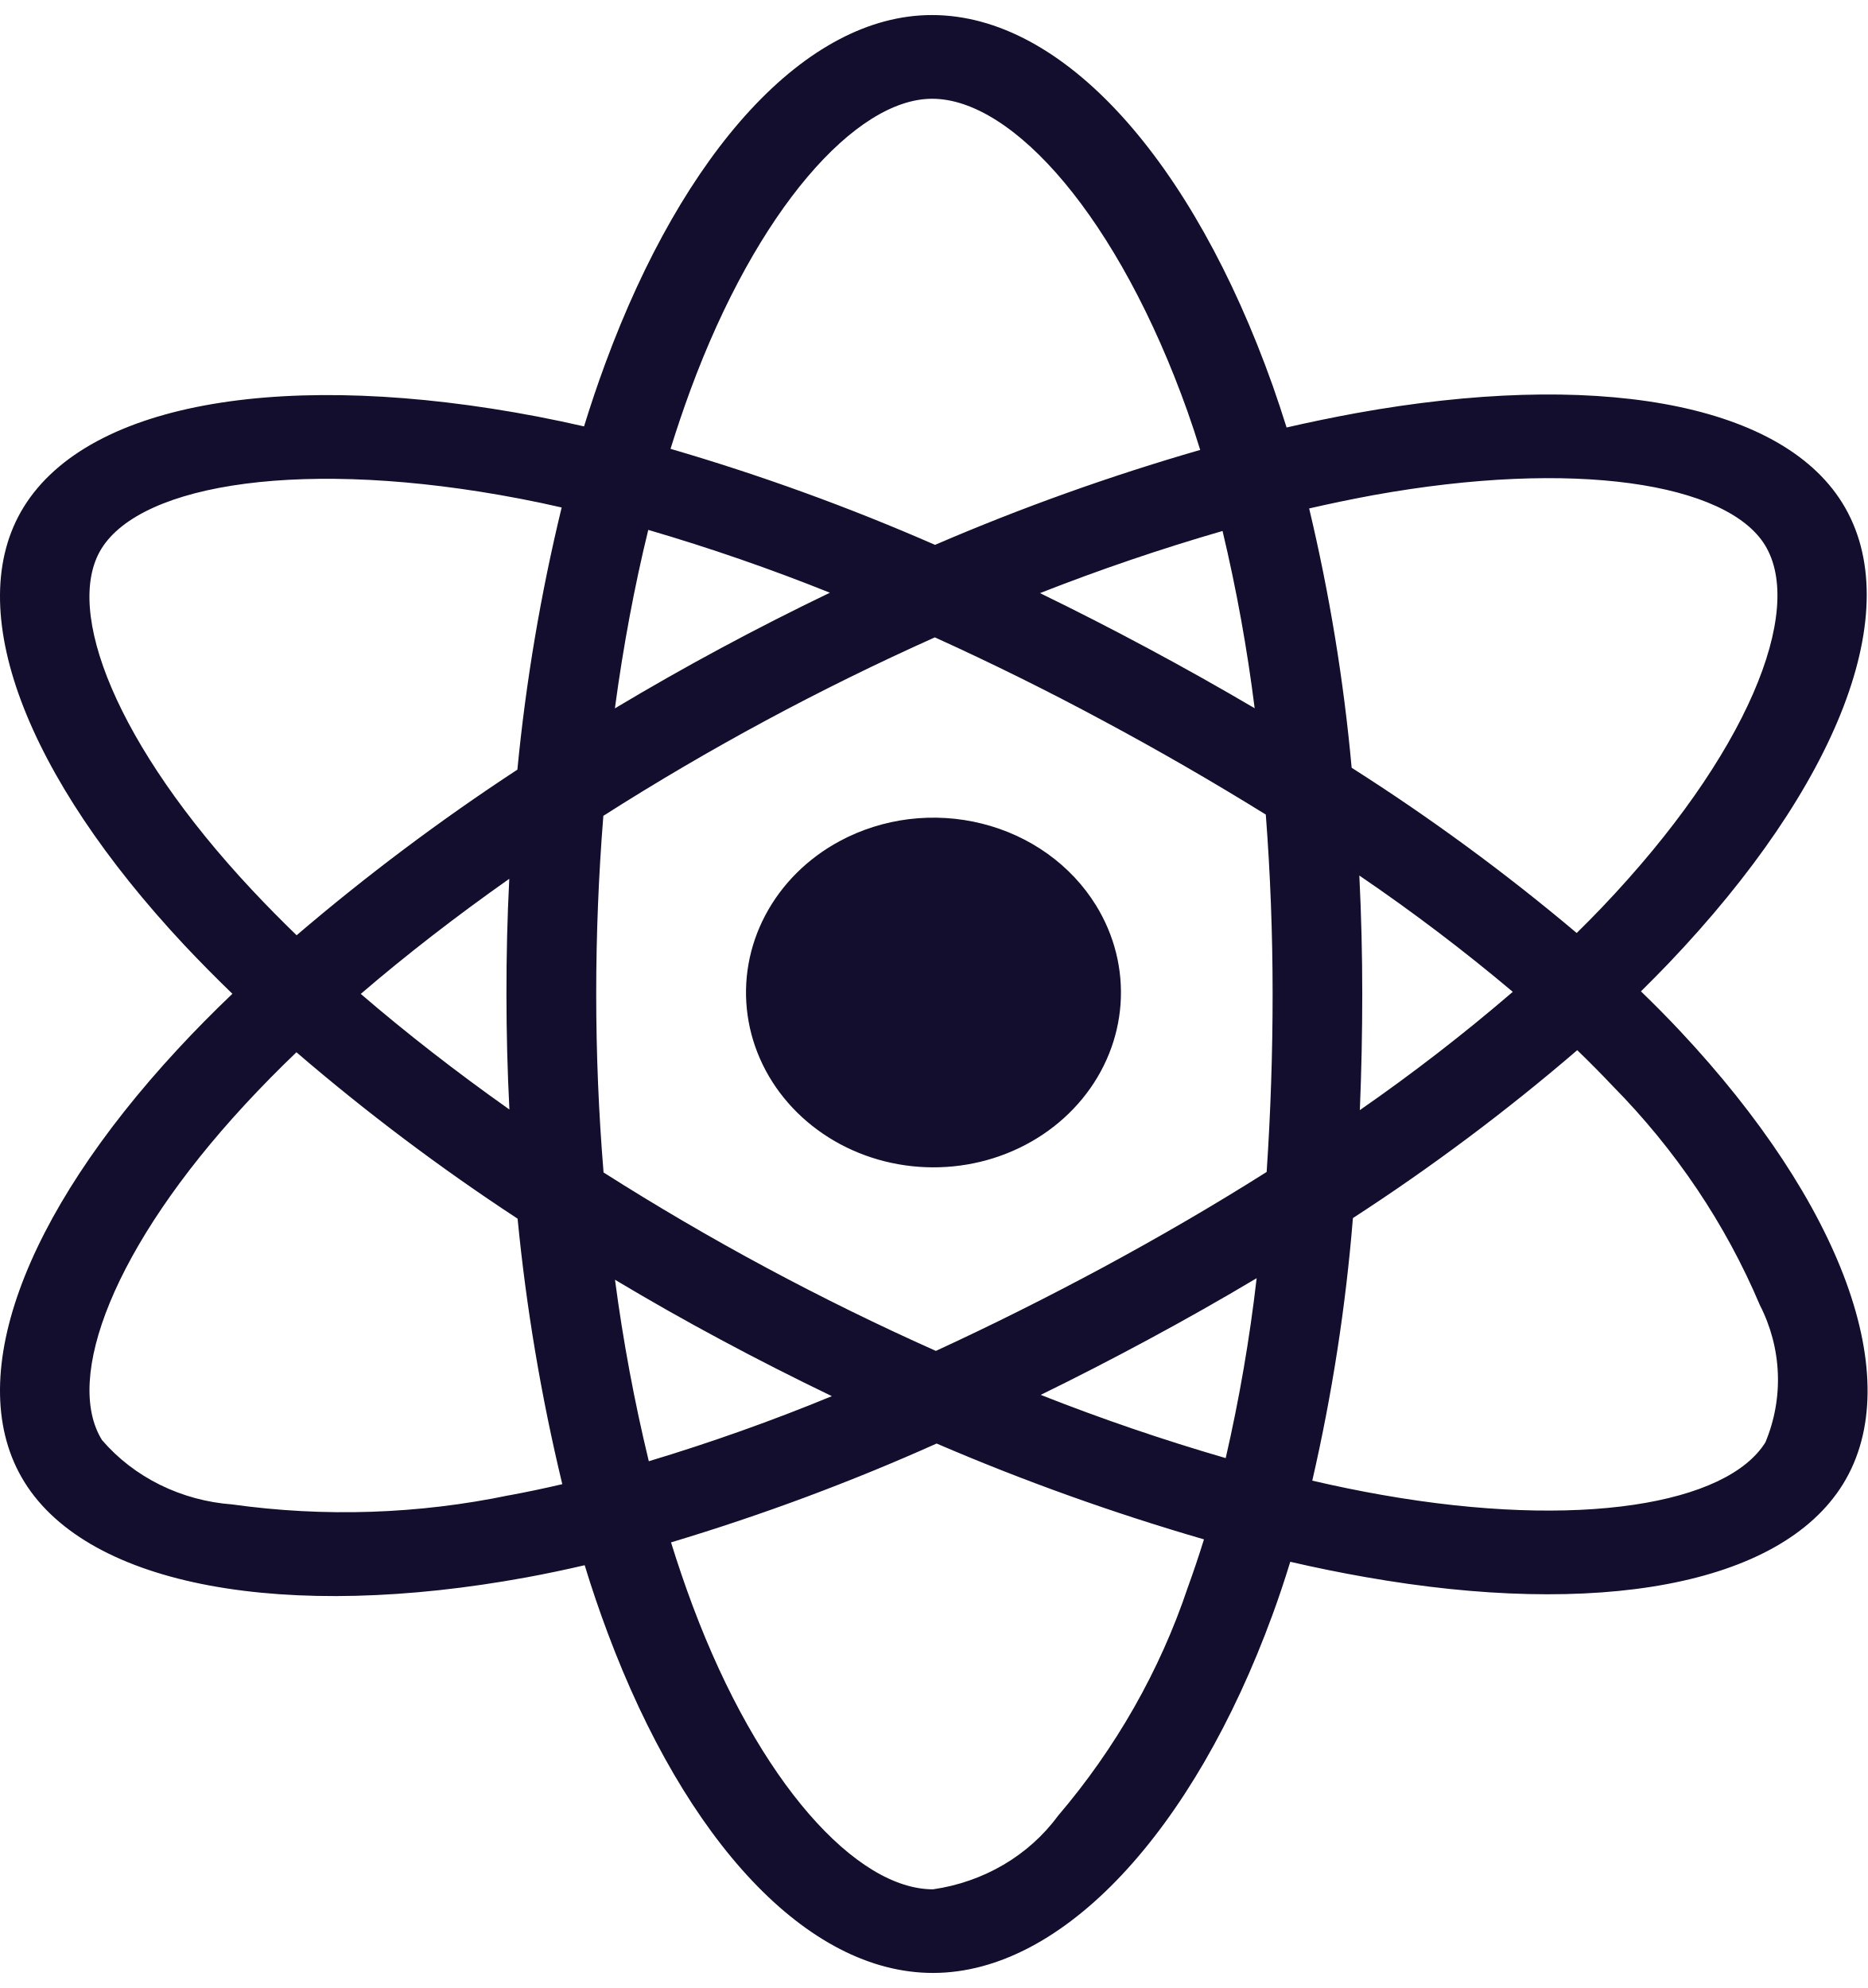
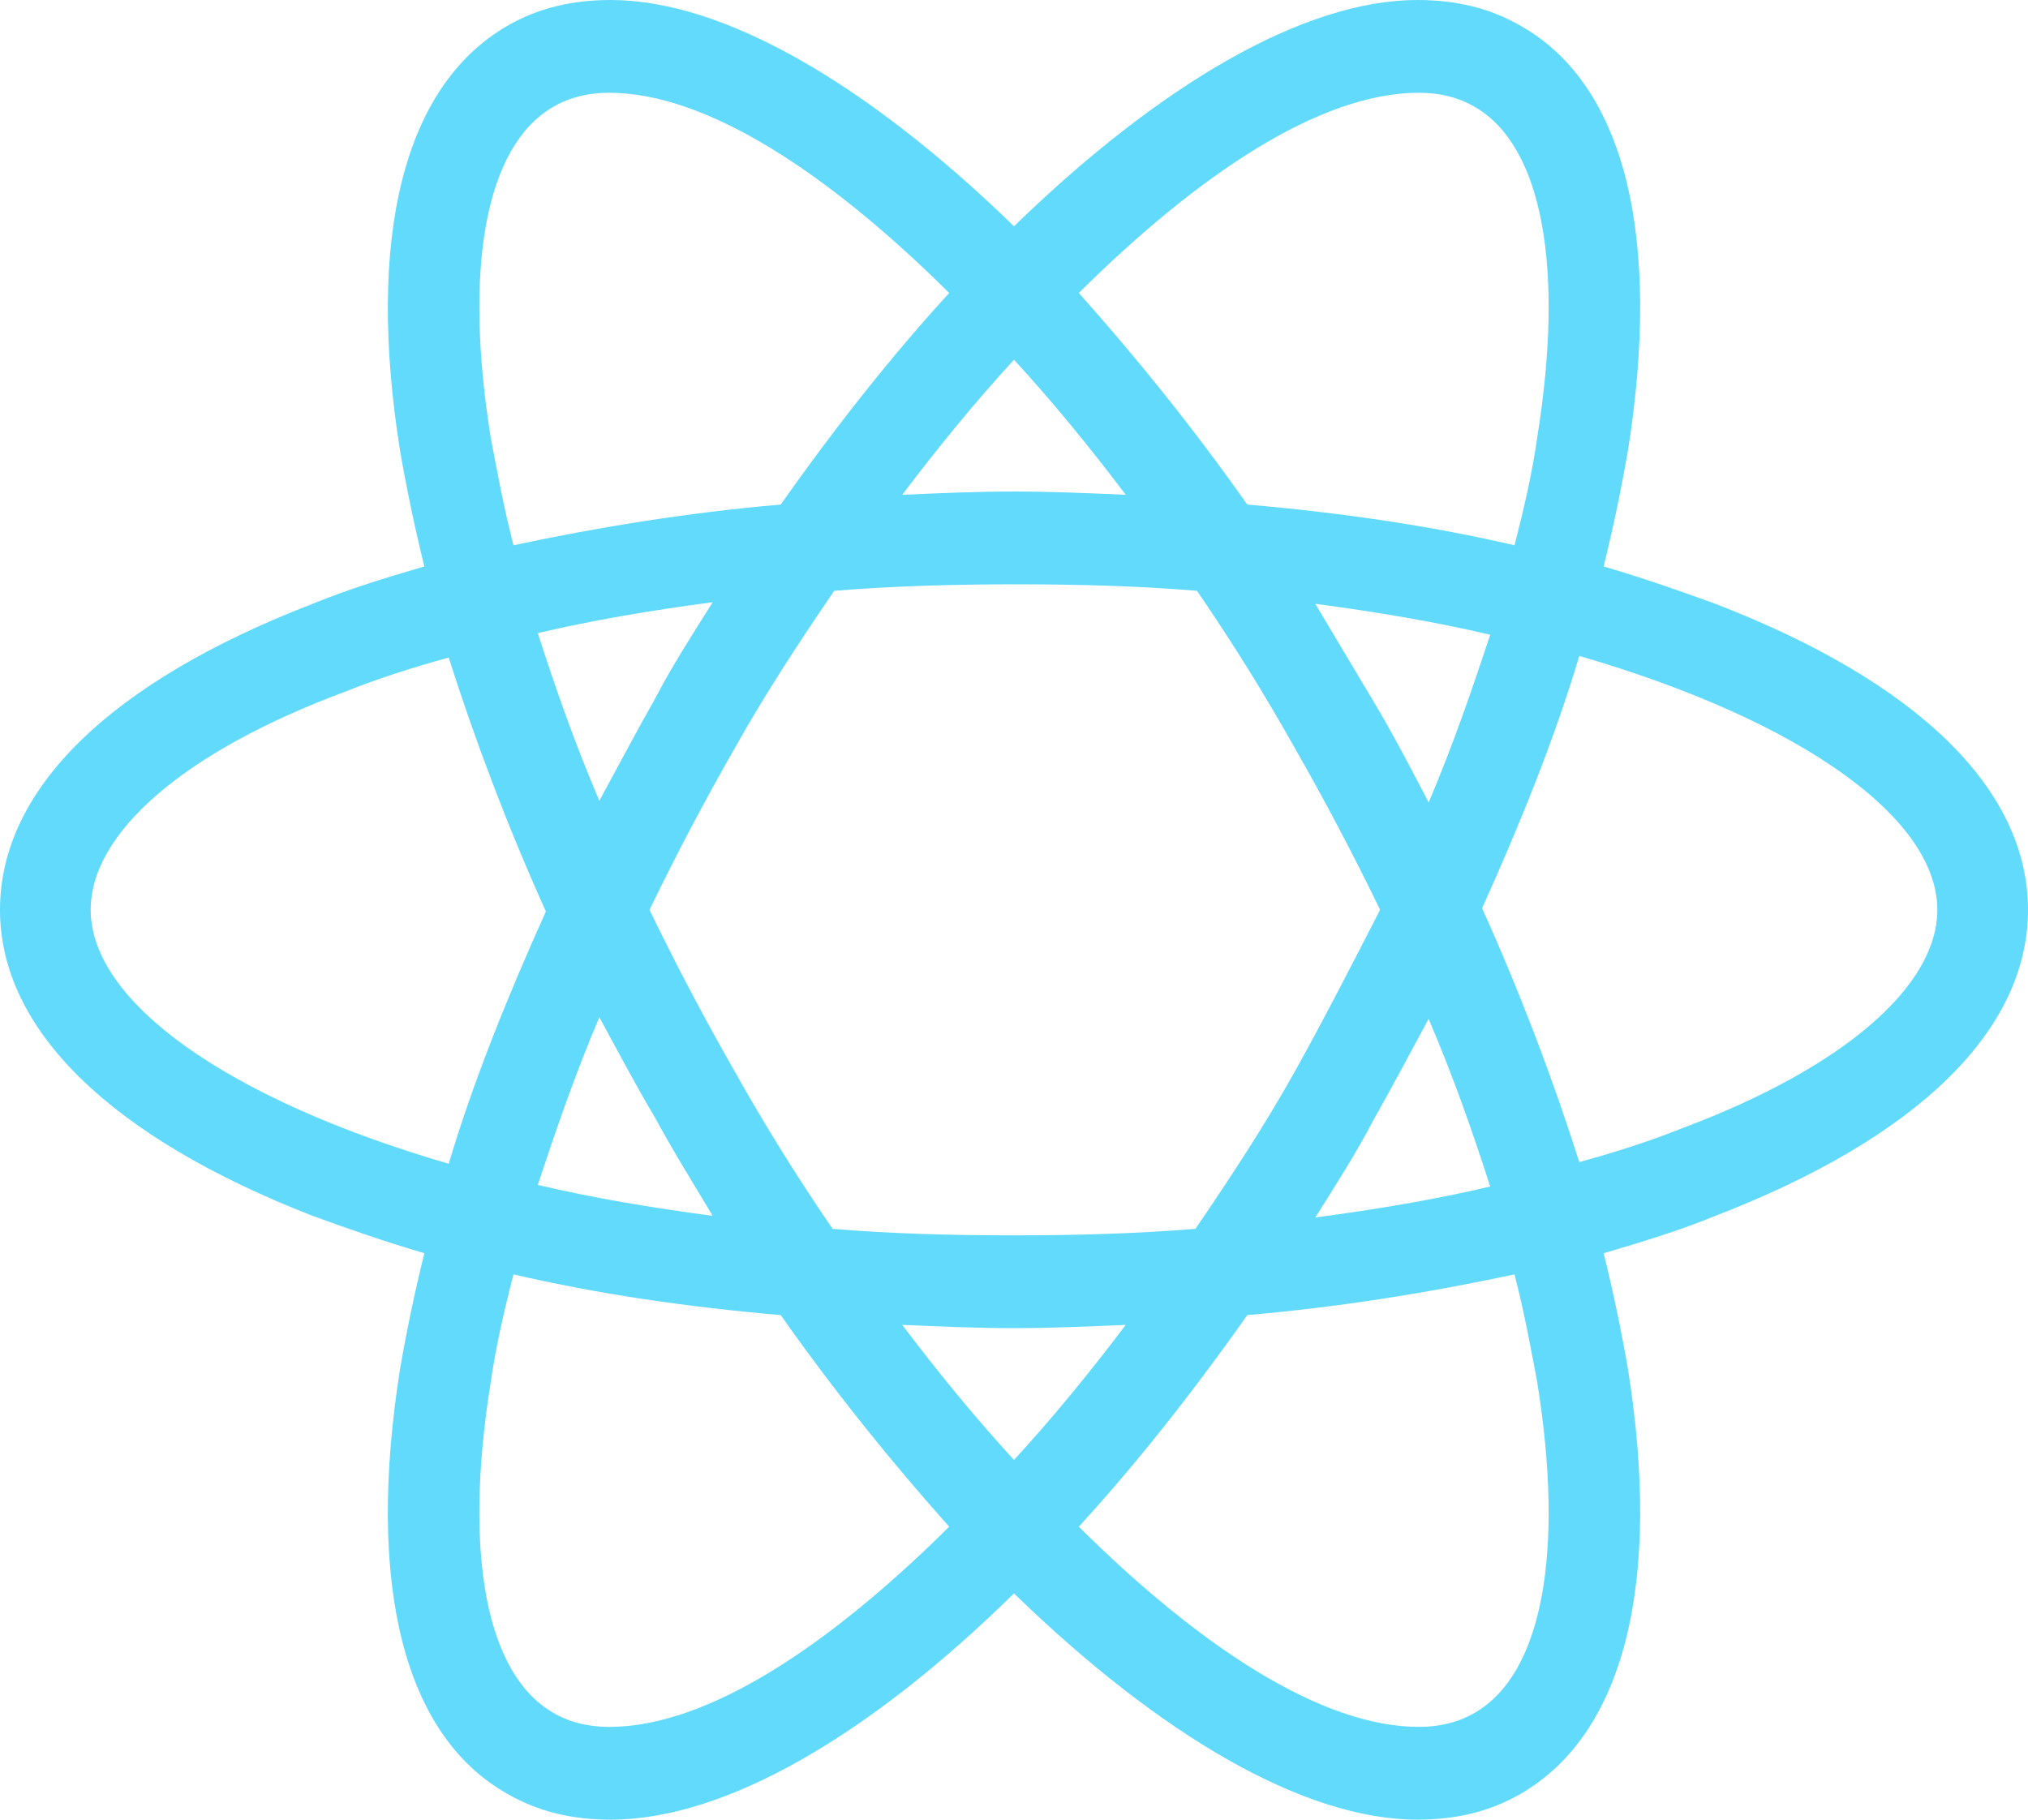
- <svg xmlns="http://www.w3.org/2000/svg" width="62" height="66" viewBox="0 0 62 66" fill="none">
-   <path d="M55.769 34.222C55.36 33.786 54.929 33.35 54.476 32.912C54.792 32.6 55.099 32.289 55.396 31.98C60.989 26.116 63.352 20.234 61.163 16.701C59.065 13.312 52.824 12.301 45.008 13.718C44.239 13.859 43.474 14.017 42.712 14.192C42.565 13.724 42.411 13.258 42.248 12.795C39.596 5.343 35.314 0.497 30.937 0.5C26.741 0.5 22.685 5.04 20.096 12.063C19.84 12.757 19.605 13.454 19.389 14.156C18.88 14.04 18.369 13.931 17.855 13.832C9.611 12.255 2.972 13.295 0.787 16.834C-1.307 20.224 0.881 25.772 6.112 31.369C6.632 31.921 7.167 32.463 7.715 32.993C7.067 33.611 6.457 34.23 5.885 34.849C0.78 40.368 -1.283 45.821 0.808 49.198C2.969 52.688 9.513 53.829 17.483 52.367C18.128 52.248 18.771 52.113 19.41 51.964C19.642 52.724 19.898 53.479 20.18 54.229C22.758 61.109 26.79 65.5 30.972 65.5C35.293 65.5 39.621 60.778 42.245 53.608C42.452 53.043 42.648 52.457 42.834 51.85C43.658 52.041 44.489 52.21 45.325 52.357C53.002 53.712 59.097 52.65 61.184 49.27C63.341 45.776 61.114 39.919 55.769 34.222ZM3.366 18.219C4.711 16.041 10.137 15.19 17.256 16.555C17.711 16.642 18.175 16.739 18.646 16.848C17.951 19.715 17.459 22.623 17.176 25.551C14.609 27.235 12.161 29.072 9.847 31.05C9.339 30.558 8.843 30.054 8.36 29.539C3.875 24.748 2.104 20.263 3.366 18.219ZM16.911 36.835C15.134 35.577 13.479 34.29 11.977 32.997C13.475 31.71 15.13 30.429 16.907 29.175C16.842 30.451 16.811 31.728 16.813 33.007C16.813 34.285 16.846 35.561 16.911 36.835ZM16.911 49.64C13.891 50.27 10.772 50.374 7.711 49.946C6.872 49.884 6.056 49.662 5.312 49.295C4.569 48.928 3.913 48.422 3.387 47.81C2.115 45.763 3.774 41.382 8.14 36.663C8.688 36.071 9.255 35.495 9.841 34.934C12.155 36.924 14.607 38.77 17.183 40.459C17.471 43.424 17.967 46.368 18.667 49.273C18.087 49.409 17.5 49.533 16.907 49.643L16.911 49.64ZM41.652 23.513C40.484 22.826 39.301 22.162 38.105 21.521C36.925 20.888 35.732 20.278 34.526 19.691C36.509 18.912 38.531 18.223 40.586 17.628C41.049 19.571 41.404 21.536 41.652 23.513ZM22.915 12.964C25.131 6.951 28.414 3.279 30.944 3.279C33.638 3.276 37.136 7.237 39.426 13.669C39.574 14.089 39.714 14.512 39.844 14.937C36.838 15.805 33.898 16.858 31.041 18.089C28.195 16.843 25.261 15.777 22.26 14.901C22.462 14.251 22.68 13.605 22.915 12.964ZM21.521 17.592C23.568 18.191 25.58 18.887 27.55 19.678C25.106 20.853 22.727 22.132 20.413 23.517C20.692 21.443 21.065 19.457 21.521 17.592ZM20.417 42.487C21.571 43.178 22.743 43.842 23.933 44.479C25.145 45.129 26.373 45.753 27.616 46.351C25.632 47.169 23.603 47.89 21.539 48.512C21.058 46.523 20.684 44.514 20.417 42.49V42.487ZM39.429 52.711C38.505 55.465 37.042 58.036 35.115 60.294C34.639 60.941 34.026 61.49 33.315 61.908C32.603 62.326 31.806 62.604 30.975 62.724C28.435 62.724 25.198 59.198 22.995 53.312C22.735 52.617 22.496 51.915 22.277 51.206C25.293 50.3 28.238 49.204 31.094 47.924C33.975 49.163 36.94 50.226 39.969 51.106C39.802 51.645 39.622 52.18 39.429 52.711ZM40.691 48.408C38.608 47.803 36.559 47.102 34.55 46.309C35.733 45.73 36.924 45.118 38.122 44.472C39.354 43.809 40.552 43.13 41.718 42.435C41.487 44.441 41.144 46.435 40.691 48.408ZM42.248 32.993C42.248 34.967 42.182 36.939 42.05 38.908C40.328 39.996 38.523 41.049 36.634 42.068C34.753 43.079 32.898 44.007 31.069 44.849C29.148 43.992 27.264 43.066 25.417 42.074C23.582 41.088 21.788 40.038 20.037 38.925C19.874 36.953 19.793 34.979 19.793 33.003C19.793 31.029 19.872 29.057 20.03 27.085C23.532 24.853 27.21 22.872 31.035 21.16C32.93 22.02 34.792 22.942 36.62 23.926C38.456 24.91 40.256 25.949 42.022 27.043C42.173 29.023 42.248 31.007 42.248 32.993ZM45.58 16.441C52.277 15.229 57.323 16.045 58.588 18.089C59.937 20.267 58.006 25.07 53.173 30.134C52.906 30.413 52.629 30.694 52.343 30.975C49.99 28.99 47.494 27.157 44.872 25.489C44.609 22.593 44.137 19.717 43.461 16.88C44.181 16.715 44.887 16.569 45.58 16.441ZM45.127 29.067C46.896 30.271 48.596 31.559 50.221 32.928C48.604 34.319 46.909 35.63 45.144 36.855C45.197 35.568 45.224 34.281 45.224 32.993C45.224 31.685 45.192 30.376 45.127 29.067ZM58.609 47.882C57.34 49.932 52.448 50.787 45.879 49.63C45.127 49.498 44.355 49.34 43.565 49.156C44.226 46.282 44.676 43.37 44.914 40.439C47.53 38.742 50.018 36.88 52.361 34.865C52.772 35.262 53.162 35.656 53.532 36.048C55.628 38.171 57.286 40.637 58.421 43.322C58.784 44.03 58.988 44.8 59.02 45.584C59.053 46.368 58.913 47.15 58.609 47.882ZM27.877 27.924C26.811 28.497 25.952 29.354 25.408 30.383C24.863 31.413 24.658 32.57 24.819 33.708C24.98 34.846 25.499 35.914 26.31 36.777C27.122 37.64 28.189 38.26 29.378 38.557C30.567 38.854 31.824 38.816 32.989 38.447C34.155 38.078 35.177 37.395 35.926 36.484C36.676 35.574 37.119 34.476 37.2 33.331C37.281 32.185 36.995 31.043 36.38 30.049C35.971 29.389 35.427 28.81 34.779 28.346C34.13 27.881 33.39 27.541 32.601 27.344C31.811 27.146 30.988 27.096 30.177 27.195C29.367 27.295 28.585 27.542 27.877 27.924Z" fill="#130E2D" />
+ <svg xmlns="http://www.w3.org/2000/svg" width="39" height="35" viewBox="0 0 39 35" fill="none">
+   <path d="M32.988 11.614C32.303 11.364 31.586 11.114 30.839 10.895C31.026 10.143 31.181 9.392 31.306 8.672C31.96 4.539 31.244 1.628 29.25 0.501C28.658 0.157 28.004 0 27.256 0C25.076 0 22.303 1.628 19.5 4.352C16.697 1.628 13.924 0 11.744 0C10.996 0 10.342 0.157 9.75 0.501C7.756 1.659 7.04 4.571 7.694 8.672C7.819 9.392 7.974 10.143 8.161 10.895C7.414 11.114 6.697 11.333 6.012 11.614C2.118 13.117 0 15.183 0 17.5C0 19.817 2.149 21.883 6.012 23.386C6.697 23.636 7.414 23.886 8.161 24.105C7.974 24.857 7.819 25.608 7.694 26.328C7.04 30.461 7.756 33.372 9.75 34.499C10.342 34.843 10.996 35 11.744 35C13.955 35 16.728 33.372 19.5 30.648C22.303 33.372 25.076 35 27.256 35C28.004 35 28.658 34.843 29.25 34.499C31.244 33.341 31.96 30.429 31.306 26.328C31.181 25.608 31.026 24.857 30.839 24.105C31.586 23.886 32.303 23.667 32.988 23.386C36.882 21.883 39 19.817 39 17.5C39 15.183 36.882 13.117 32.988 11.614ZM28.378 2.066C29.655 2.818 30.091 5.134 29.561 8.421C29.468 9.079 29.312 9.767 29.125 10.488C27.506 10.112 25.792 9.861 23.986 9.705C22.927 8.202 21.836 6.856 20.746 5.635C23.051 3.35 25.387 1.784 27.288 1.784C27.692 1.784 28.066 1.878 28.378 2.066ZM24.889 20.631C24.328 21.632 23.674 22.634 22.989 23.636C21.836 23.73 20.684 23.761 19.5 23.761C18.285 23.761 17.133 23.73 16.011 23.636C15.326 22.634 14.703 21.632 14.142 20.631C13.55 19.598 12.99 18.533 12.491 17.5C12.99 16.467 13.55 15.402 14.142 14.369C14.703 13.368 15.357 12.366 16.042 11.364C17.195 11.27 18.347 11.239 19.531 11.239C20.746 11.239 21.899 11.27 23.02 11.364C23.705 12.366 24.328 13.368 24.889 14.369C25.481 15.402 26.041 16.467 26.54 17.5C26.01 18.533 25.481 19.566 24.889 20.631ZM27.474 19.598C27.942 20.693 28.316 21.758 28.658 22.822C27.599 23.073 26.478 23.26 25.294 23.417C25.668 22.822 26.073 22.196 26.415 21.538C26.789 20.881 27.132 20.224 27.474 19.598ZM19.5 28.081C18.752 27.267 18.036 26.391 17.351 25.483C18.067 25.514 18.784 25.546 19.5 25.546C20.216 25.546 20.933 25.514 21.649 25.483C20.964 26.391 20.248 27.267 19.5 28.081ZM13.706 23.386C12.522 23.229 11.401 23.041 10.342 22.791C10.684 21.758 11.058 20.662 11.526 19.566C11.868 20.192 12.211 20.85 12.585 21.476C12.959 22.165 13.332 22.759 13.706 23.386ZM11.526 15.402C11.058 14.307 10.684 13.242 10.342 12.178C11.401 11.928 12.522 11.74 13.706 11.583C13.332 12.178 12.927 12.804 12.585 13.461C12.211 14.119 11.868 14.776 11.526 15.402ZM19.5 6.919C20.248 7.733 20.964 8.609 21.649 9.517C20.933 9.486 20.216 9.454 19.5 9.454C18.784 9.454 18.067 9.486 17.351 9.517C18.036 8.609 18.752 7.733 19.5 6.919ZM26.415 13.493L25.294 11.614C26.478 11.771 27.599 11.959 28.658 12.209C28.316 13.242 27.942 14.338 27.474 15.434C27.132 14.776 26.789 14.119 26.415 13.493ZM9.438 8.421C8.909 5.134 9.345 2.818 10.622 2.066C10.934 1.878 11.307 1.784 11.713 1.784C13.582 1.784 15.918 3.318 18.254 5.635C17.164 6.825 16.073 8.202 15.014 9.705C13.208 9.861 11.494 10.143 9.875 10.488C9.688 9.767 9.563 9.079 9.438 8.421ZM1.744 17.5C1.744 16.029 3.52 14.463 6.635 13.305C7.258 13.055 7.943 12.835 8.629 12.648C9.127 14.213 9.75 15.872 10.498 17.531C9.75 19.191 9.096 20.818 8.629 22.384C4.33 21.131 1.744 19.253 1.744 17.5ZM10.622 32.934C9.345 32.182 8.909 29.866 9.438 26.579C9.532 25.921 9.688 25.233 9.875 24.512C11.494 24.888 13.208 25.139 15.014 25.295C16.073 26.798 17.164 28.144 18.254 29.365C15.949 31.65 13.613 33.216 11.713 33.216C11.307 33.216 10.934 33.122 10.622 32.934ZM29.561 26.579C30.091 29.866 29.655 32.182 28.378 32.934C28.066 33.122 27.692 33.216 27.288 33.216C25.419 33.216 23.082 31.682 20.746 29.365C21.836 28.175 22.927 26.798 23.986 25.295C25.792 25.139 27.506 24.857 29.125 24.512C29.312 25.233 29.437 25.921 29.561 26.579ZM32.365 21.695C31.742 21.945 31.057 22.165 30.371 22.352C29.873 20.787 29.25 19.128 28.502 17.469C29.25 15.809 29.904 14.182 30.371 12.616C34.67 13.868 37.256 15.747 37.256 17.5C37.256 18.971 35.449 20.537 32.365 21.695Z" fill="#61DAFB" />
</svg>
